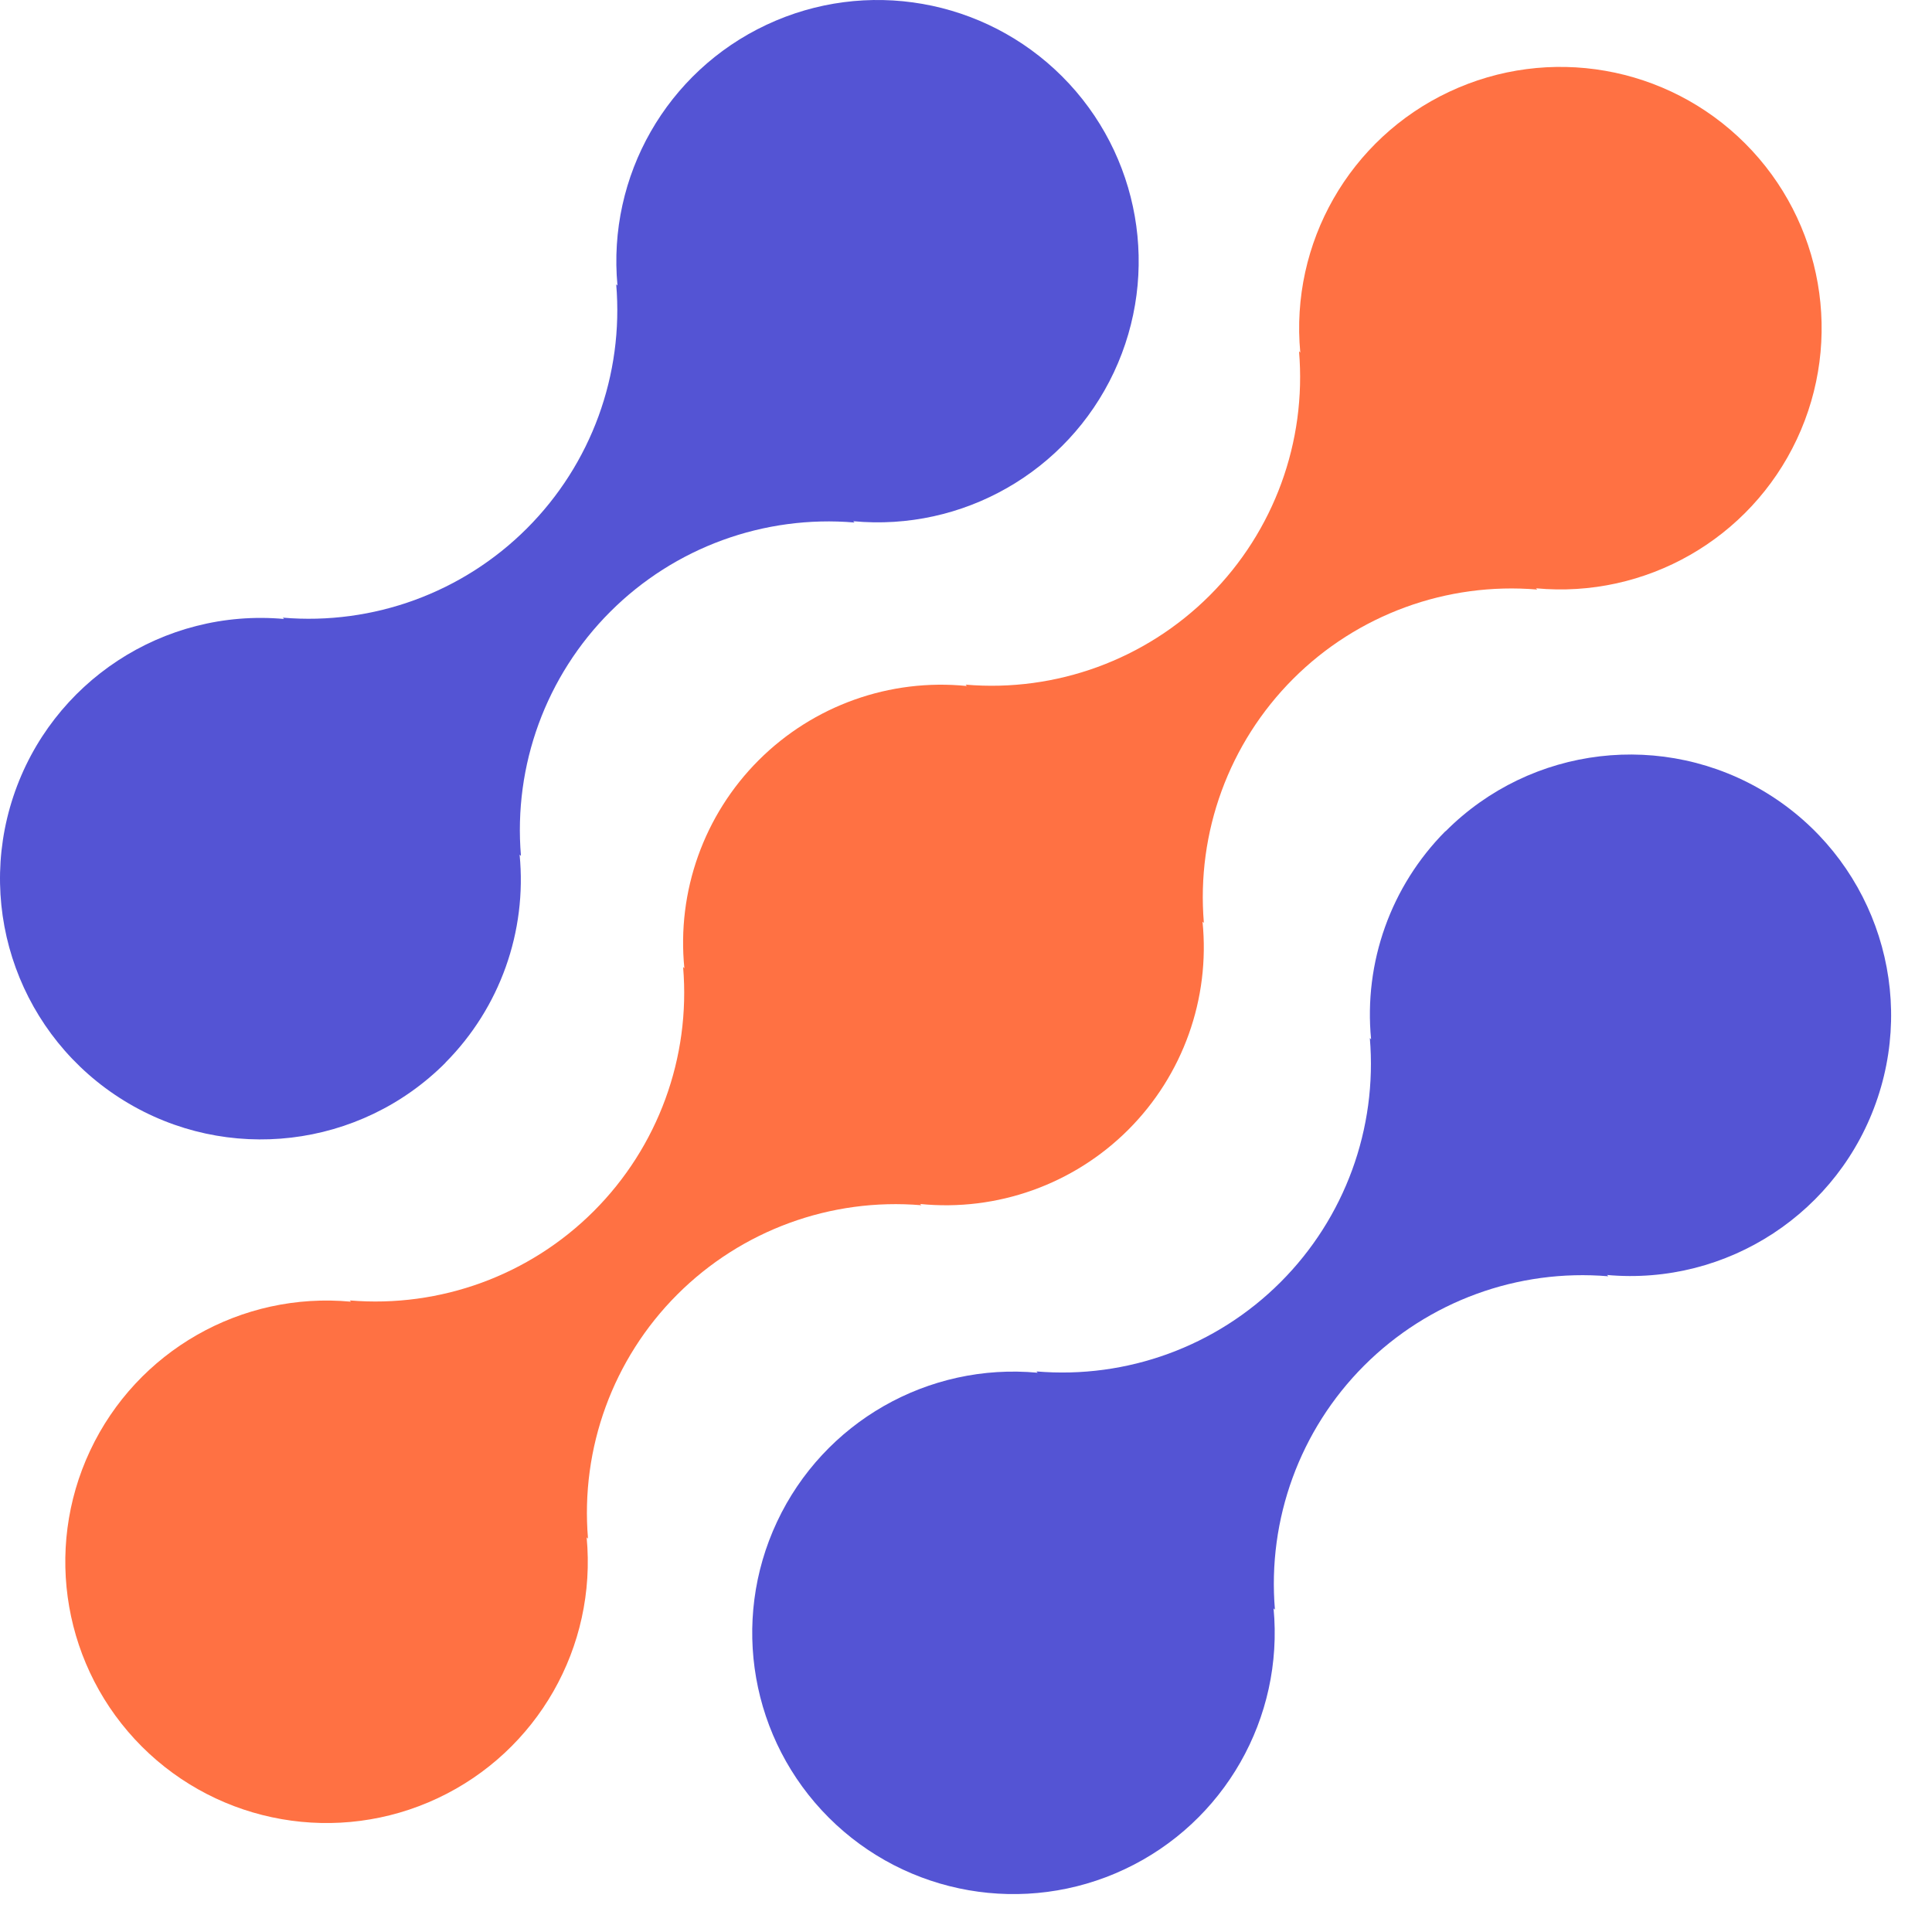
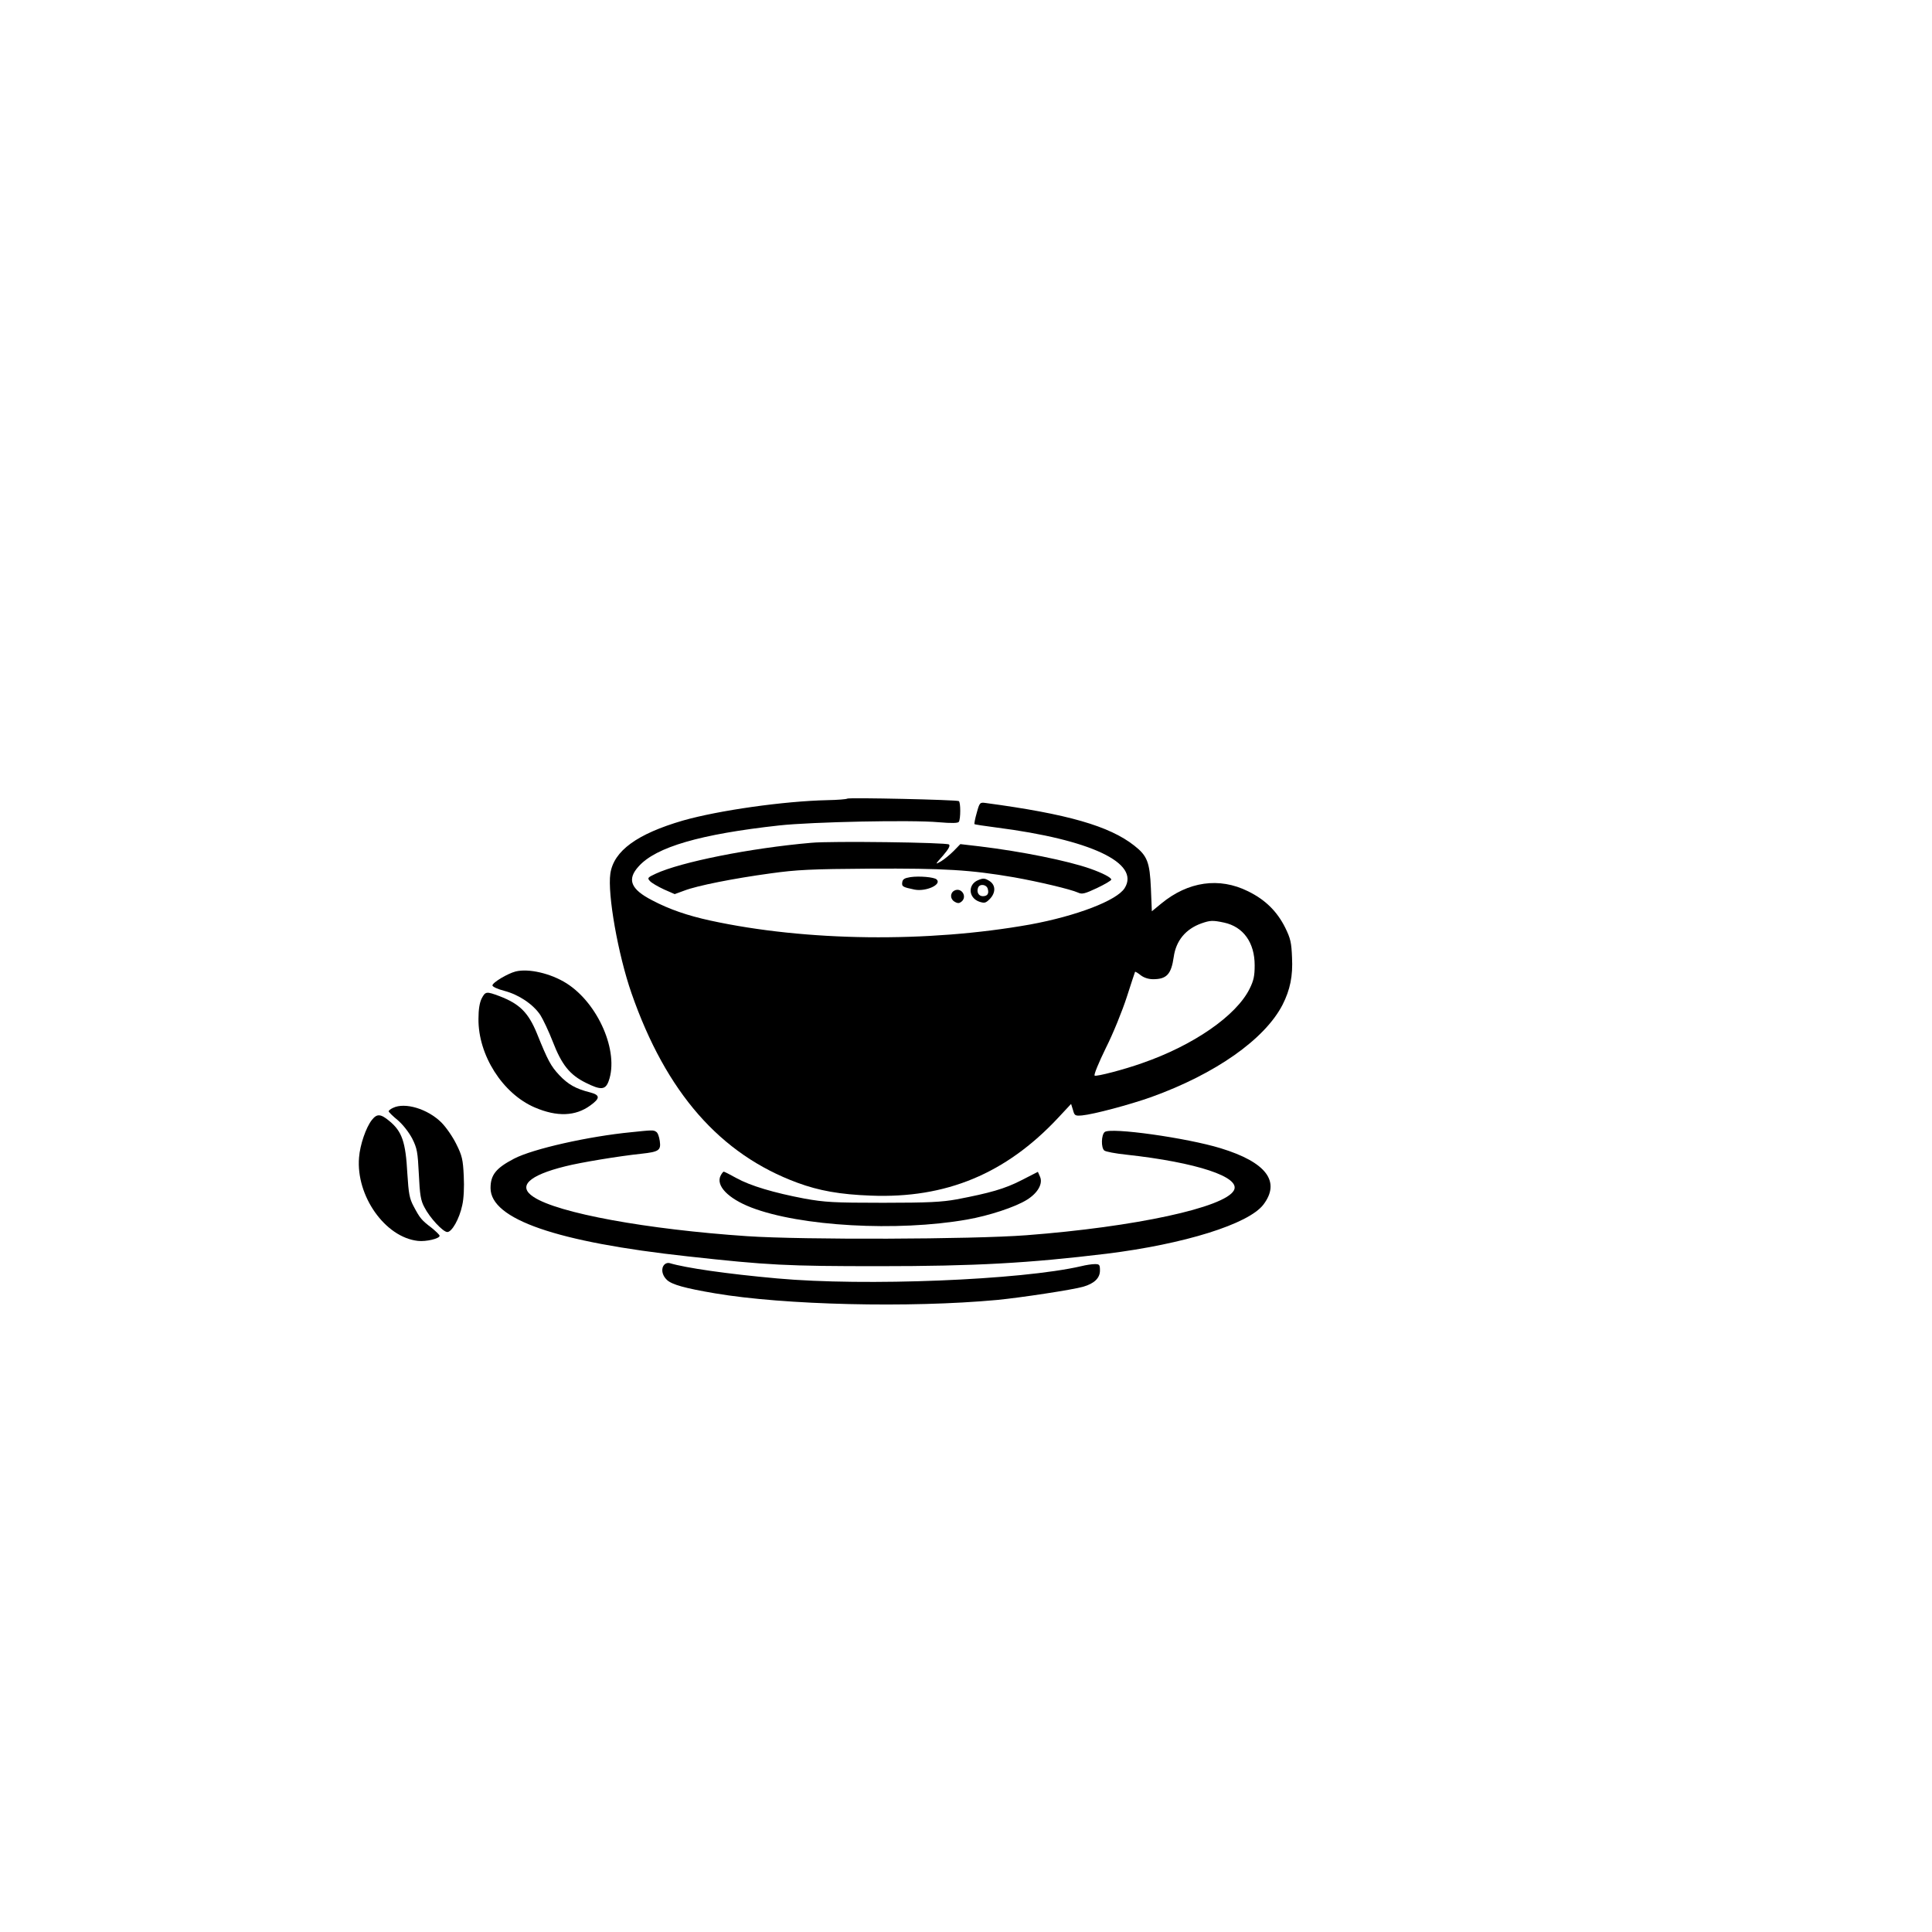
- <svg xmlns="http://www.w3.org/2000/svg" width="40" height="40" viewBox="0 0 40 40" fill="none">
-   <path d="M29.925 17.21C28.797 18.346 28.233 19.925 28.387 21.518L28.361 21.491C28.519 23.366 27.843 25.215 26.512 26.546C25.182 27.876 23.333 28.552 21.458 28.394L21.484 28.421C19.214 28.209 17.055 29.444 16.087 31.508C15.118 33.572 15.547 36.021 17.16 37.633C18.773 39.244 21.223 39.671 23.286 38.7C25.349 37.73 26.581 35.57 26.368 33.3L26.396 33.327C26.238 31.452 26.914 29.602 28.244 28.272C29.575 26.942 31.424 26.265 33.299 26.424L33.271 26.397C35.766 26.622 38.087 25.1 38.877 22.723C39.668 20.346 38.719 17.738 36.586 16.424C34.454 15.11 31.698 15.436 29.93 17.21H29.925Z" fill="#5454D4" />
-   <path d="M19.077 24.953L19.049 24.927C20.643 25.087 22.225 24.523 23.359 23.391C24.492 22.258 25.057 20.677 24.897 19.082L24.925 19.109C24.767 17.234 25.443 15.385 26.774 14.054C28.104 12.724 29.953 12.048 31.828 12.206L31.8 12.18C34.071 12.393 36.231 11.159 37.201 9.096C38.171 7.032 37.743 4.582 36.131 2.97C34.518 1.357 32.068 0.929 30.005 1.9C27.941 2.87 26.708 5.03 26.921 7.3L26.895 7.272C27.053 9.147 26.377 10.997 25.047 12.327C23.716 13.658 21.866 14.334 19.992 14.175L20.018 14.203C18.424 14.042 16.842 14.606 15.708 15.739C14.575 16.871 14.01 18.453 14.169 20.047L14.143 20.021C14.301 21.895 13.624 23.744 12.294 25.075C10.964 26.405 9.115 27.081 7.24 26.924L7.267 26.95C4.996 26.737 2.836 27.97 1.866 30.034C0.896 32.097 1.324 34.547 2.936 36.16C4.549 37.772 6.999 38.2 9.062 37.23C11.126 36.26 12.359 34.1 12.146 31.829L12.174 31.856C12.016 29.981 12.692 28.132 14.022 26.802C15.353 25.471 17.202 24.795 19.077 24.953V24.953Z" fill="#FF7143" />
-   <path d="M9.221 22.002C10.35 20.866 10.913 19.287 10.758 17.694L10.786 17.721C10.627 15.845 11.304 13.995 12.635 12.665C13.966 11.334 15.816 10.659 17.692 10.818L17.664 10.791C19.933 11.004 22.092 9.771 23.062 7.708C24.031 5.645 23.603 3.196 21.992 1.584C20.38 -0.028 17.93 -0.456 15.868 0.514C13.805 1.483 12.572 3.642 12.784 5.912L12.758 5.885C12.916 7.76 12.24 9.609 10.909 10.94C9.579 12.27 7.73 12.947 5.855 12.788L5.881 12.815C3.387 12.591 1.066 14.113 0.276 16.49C-0.514 18.867 0.435 21.475 2.568 22.788C4.7 24.102 7.456 23.776 9.224 22.002H9.221Z" fill="#5454D4" />
+ <svg xmlns="http://www.w3.org/2000/svg" version="1.0" width="1024pt" height="1024pt" viewBox="0 0 1024 1024" preserveAspectRatio="xMidYMid meet">
+   <g transform="translate(0,1024) scale(0.1,-0.1)" fill="#000000" stroke="none">
+     <path d="M4490 6007 c-3 -3 -50 -7 -105 -8 -229 -5 -575 -54 -765 -108 -244 -71 -367 -161 -385 -281 -16 -109 41 -430 112 -634 183 -526 470 -854 880 -1005 114 -42 225 -62 388 -68 399 -16 716 116 993 412 l69 74 10 -32 c8 -30 11 -32 48 -29 62 6 250 56 366 97 342 123 603 307 697 490 40 79 55 152 50 250 -3 79 -8 101 -36 158 -43 86 -105 148 -197 193 -153 76 -318 52 -460 -65 l-50 -41 -5 122 c-6 138 -19 172 -88 226 -132 104 -354 168 -788 226 -30 4 -32 3 -47 -52 -9 -31 -14 -58 -12 -60 1 -2 54 -10 116 -18 500 -64 763 -188 680 -321 -41 -66 -256 -148 -501 -193 -543 -97 -1186 -90 -1696 21 -119 26 -216 59 -307 107 -115 59 -135 111 -72 180 92 103 328 171 745 217 174 19 703 30 845 17 70 -6 102 -5 107 2 10 15 10 104 0 110 -11 7 -586 20 -592 13z m1998 -657 c102 -22 162 -106 162 -226 0 -56 -5 -81 -27 -125 -71 -143 -298 -300 -570 -394 -95 -34 -242 -72 -251 -66 -6 3 21 68 59 146 39 77 88 199 111 270 23 72 43 132 44 134 2 2 15 -6 30 -18 17 -13 41 -21 66 -21 72 0 96 27 109 118 12 86 63 148 147 178 46 16 59 17 120 4z" />
+     <path d="M4300 5773 c-323 -28 -692 -102 -825 -164 -43 -20 -45 -23 -30 -39 9 -10 42 -29 74 -44 l57 -25 52 19 c68 26 259 64 457 91 137 19 212 23 530 25 390 2 527 -6 760 -46 129 -23 299 -63 339 -81 21 -10 36 -6 100 24 42 20 76 40 76 45 0 11 -47 35 -112 58 -120 42 -362 91 -585 118 l-103 12 -35 -36 c-19 -19 -49 -44 -67 -55 -33 -19 -33 -18 10 30 30 35 39 52 32 59 -11 11 -627 19 -730 9z" />
+     <path d="M4825 5591 c-31 -5 -41 -11 -43 -28 -3 -22 3 -25 65 -38 61 -12 147 27 117 54 -13 12 -92 19 -139 12z" />
+     <path d="M5184 5575 c-55 -23 -52 -93 6 -114 28 -9 34 -8 56 14 33 34 32 76 -4 97 -23 14 -32 14 -58 3z m51 -45 c8 -26 -1 -40 -26 -40 -22 0 -34 22 -25 45 8 22 44 18 51 -5z" />
+     <path d="M5057 5519 c-23 -14 -21 -46 4 -59 15 -9 24 -8 35 1 33 27 -1 79 -39 58z" />
+     <path d="M2733 5091 c-43 -11 -123 -59 -123 -74 0 -7 29 -20 64 -29 76 -20 152 -71 190 -128 14 -22 44 -85 65 -139 48 -125 91 -178 176 -220 80 -40 104 -38 121 9 56 155 -55 411 -223 518 -84 53 -201 80 -270 63z" />
+     <path d="M2553 4948 c-11 -22 -17 -58 -17 -108 -2 -192 128 -397 299 -470 117 -50 215 -47 294 11 53 38 52 55 -1 69 -76 19 -117 42 -164 92 -44 47 -60 76 -118 220 -46 112 -92 157 -198 198 -70 26 -75 26 -95 -12z" />
+     <path d="M2083 4368 c-13 -6 -23 -14 -23 -18 0 -4 21 -25 48 -47 28 -24 59 -64 77 -98 26 -52 29 -71 35 -189 5 -108 10 -139 29 -174 29 -57 99 -132 122 -132 24 0 64 70 79 142 8 34 11 95 8 155 -4 87 -9 108 -39 168 -19 39 -54 90 -80 116 -73 72 -193 108 -256 77z" />
+     <path d="M1971 4304 c-31 -39 -63 -132 -68 -199 -17 -203 138 -423 312 -442 43 -5 115 12 115 27 0 5 -19 23 -42 42 -54 41 -62 51 -95 113 -23 43 -27 67 -34 175 -9 168 -28 223 -96 279 -46 38 -65 39 -92 5z" />
+     <path d="M3345 4239 c-226 -22 -520 -88 -620 -140 -96 -50 -125 -86 -125 -156 0 -165 349 -286 1045 -362 426 -47 525 -52 1015 -52 507 0 793 16 1205 66 412 51 752 157 831 260 93 122 16 225 -226 299 -179 55 -584 112 -615 86 -18 -15 -20 -83 -2 -98 7 -6 59 -16 117 -22 374 -41 608 -119 570 -189 -48 -91 -524 -194 -1100 -238 -287 -22 -1184 -25 -1480 -5 -532 36 -1003 122 -1132 208 -86 56 -27 114 167 162 82 21 290 55 405 67 92 10 104 18 97 67 -3 23 -11 45 -19 49 -14 10 -19 10 -133 -2z" />
+     <path d="M3820 4010 c-28 -53 38 -122 162 -170 259 -100 773 -129 1143 -64 115 20 256 66 318 105 58 36 86 86 69 123 l-11 25 -88 -45 c-88 -45 -165 -67 -343 -101 -78 -14 -149 -18 -390 -18 -263 0 -308 3 -415 22 -164 31 -288 68 -362 109 -34 19 -64 34 -67 34 -3 0 -10 -9 -16 -20z" />
+     <path d="M3522 3538 c-20 -20 -14 -57 13 -82 27 -25 96 -44 255 -71 365 -62 1030 -78 1495 -35 124 12 401 54 456 70 59 17 89 46 89 86 0 31 -3 34 -27 34 -16 0 -48 -5 -72 -11 -320 -74 -1149 -107 -1611 -65 -268 24 -487 56 -570 81 -9 3 -21 0 -28 -7z" />
+   </g>
</svg>
